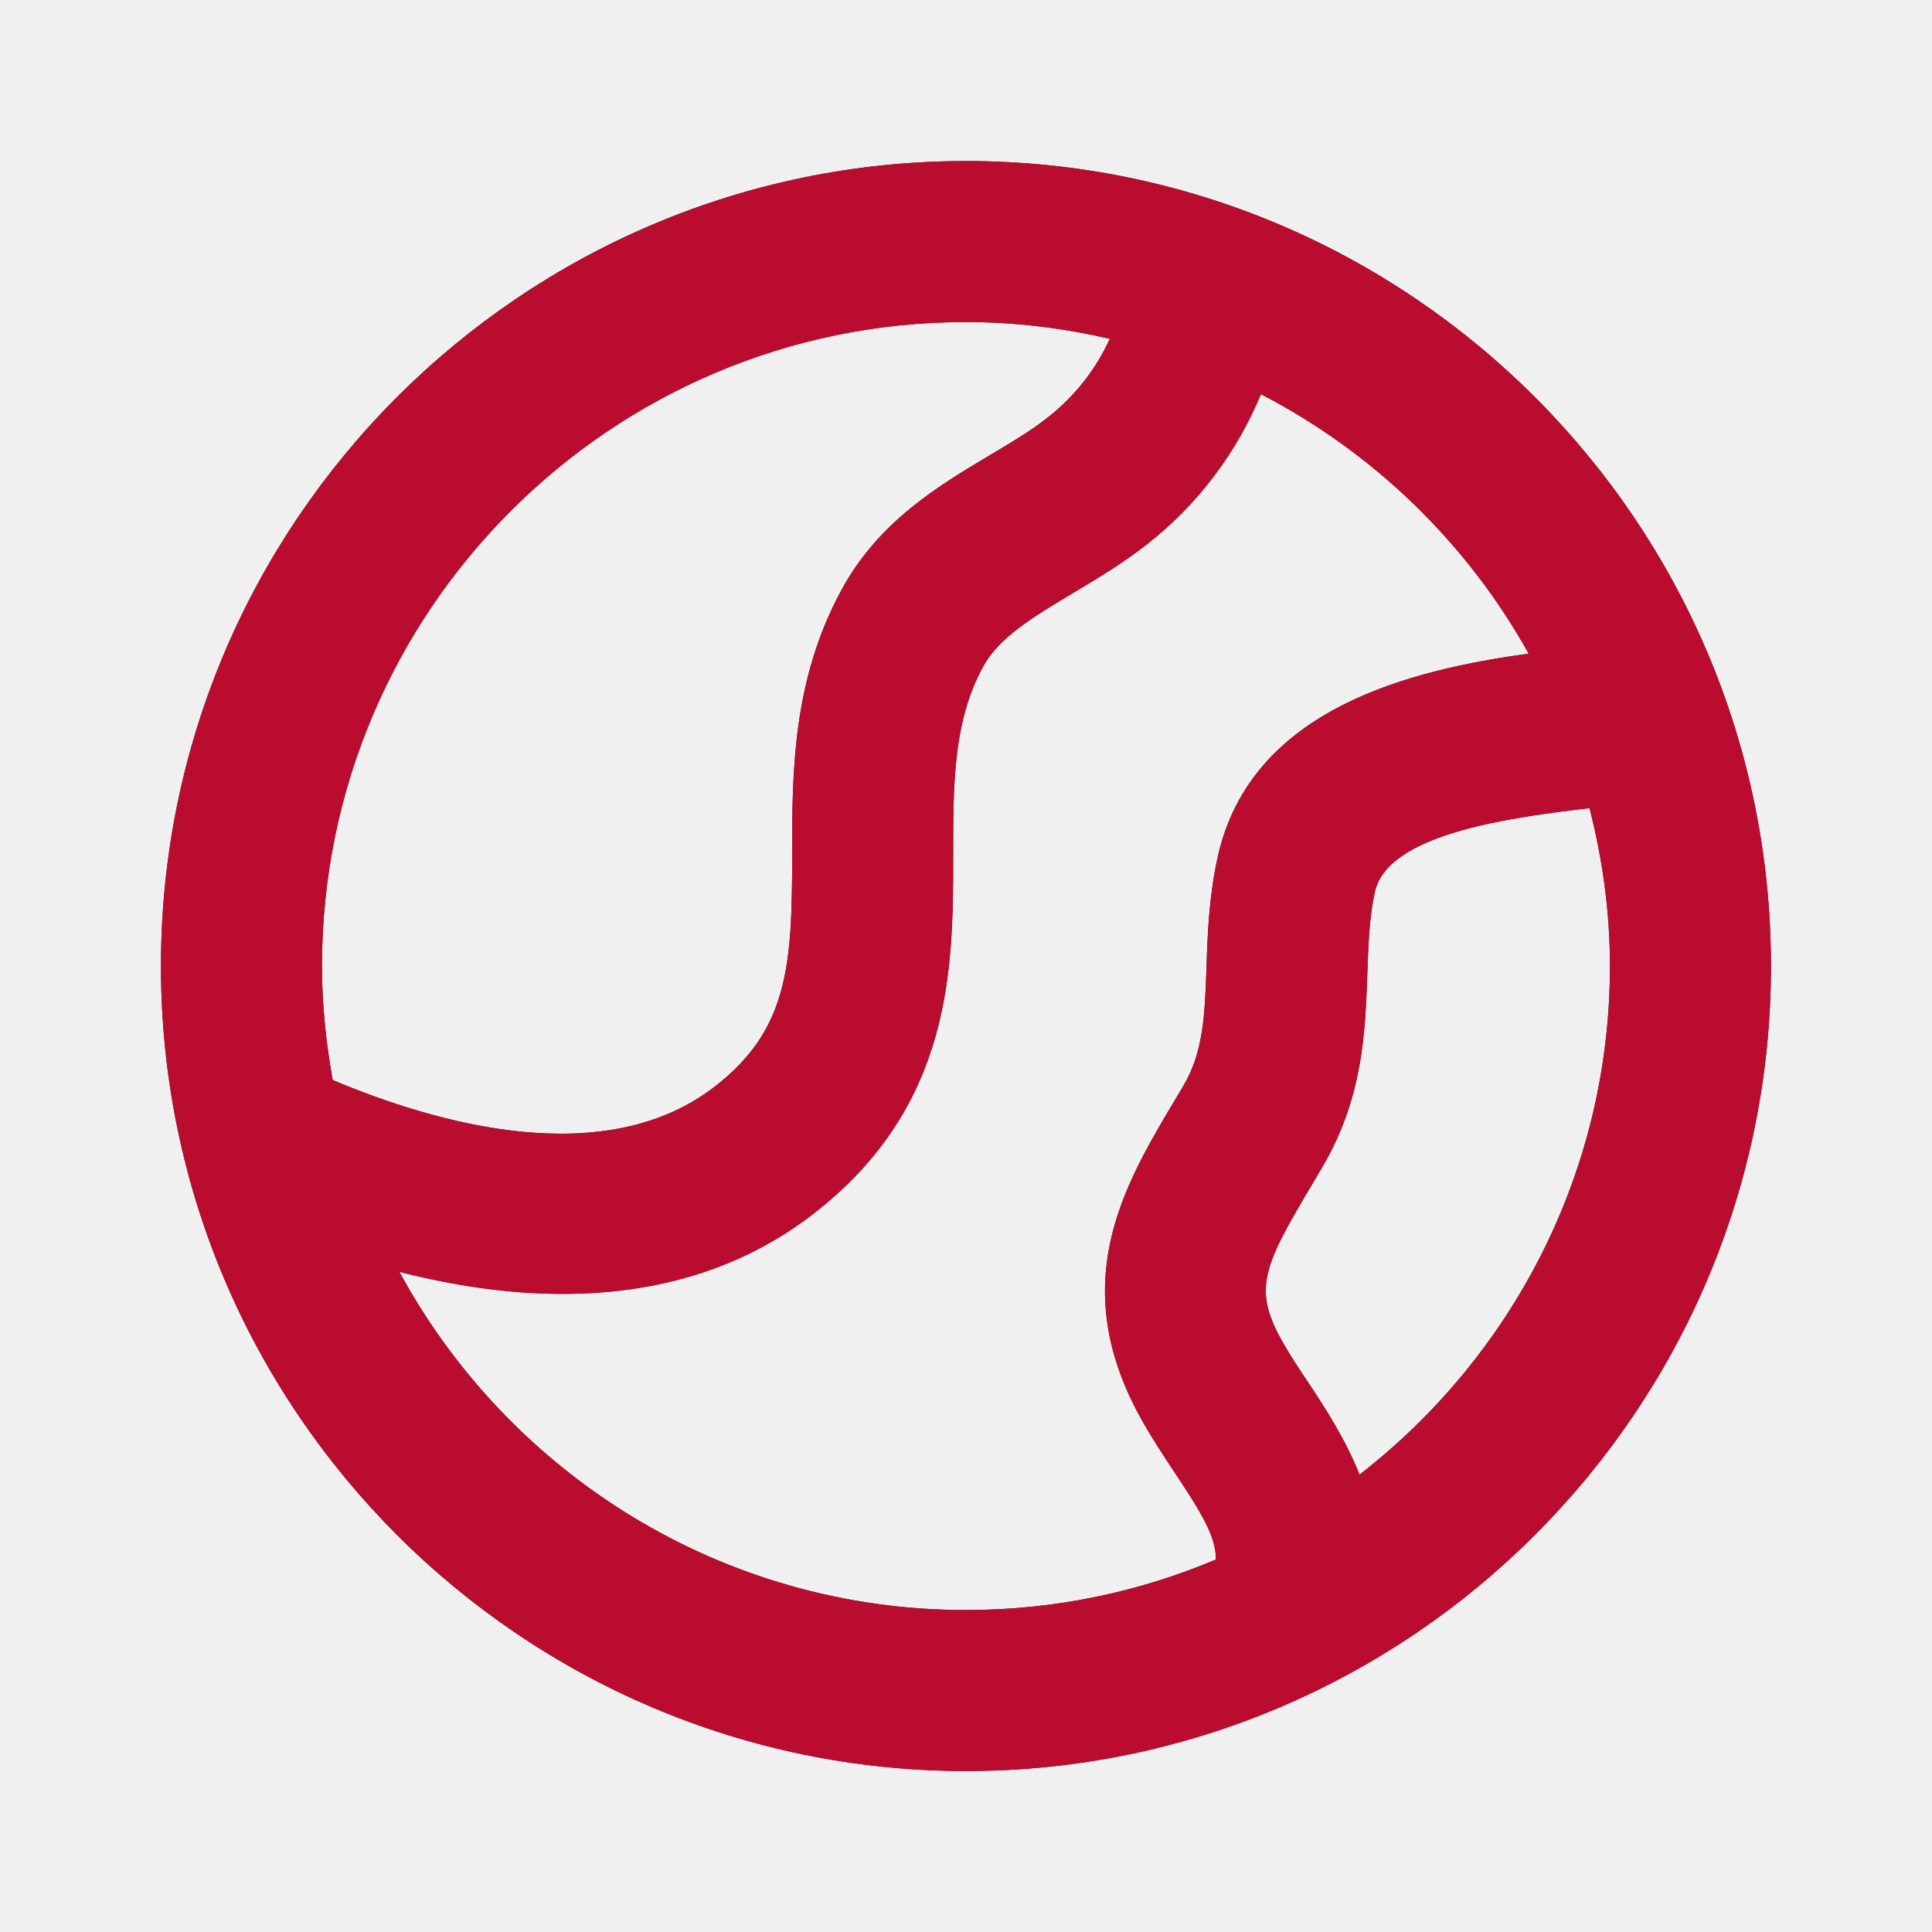
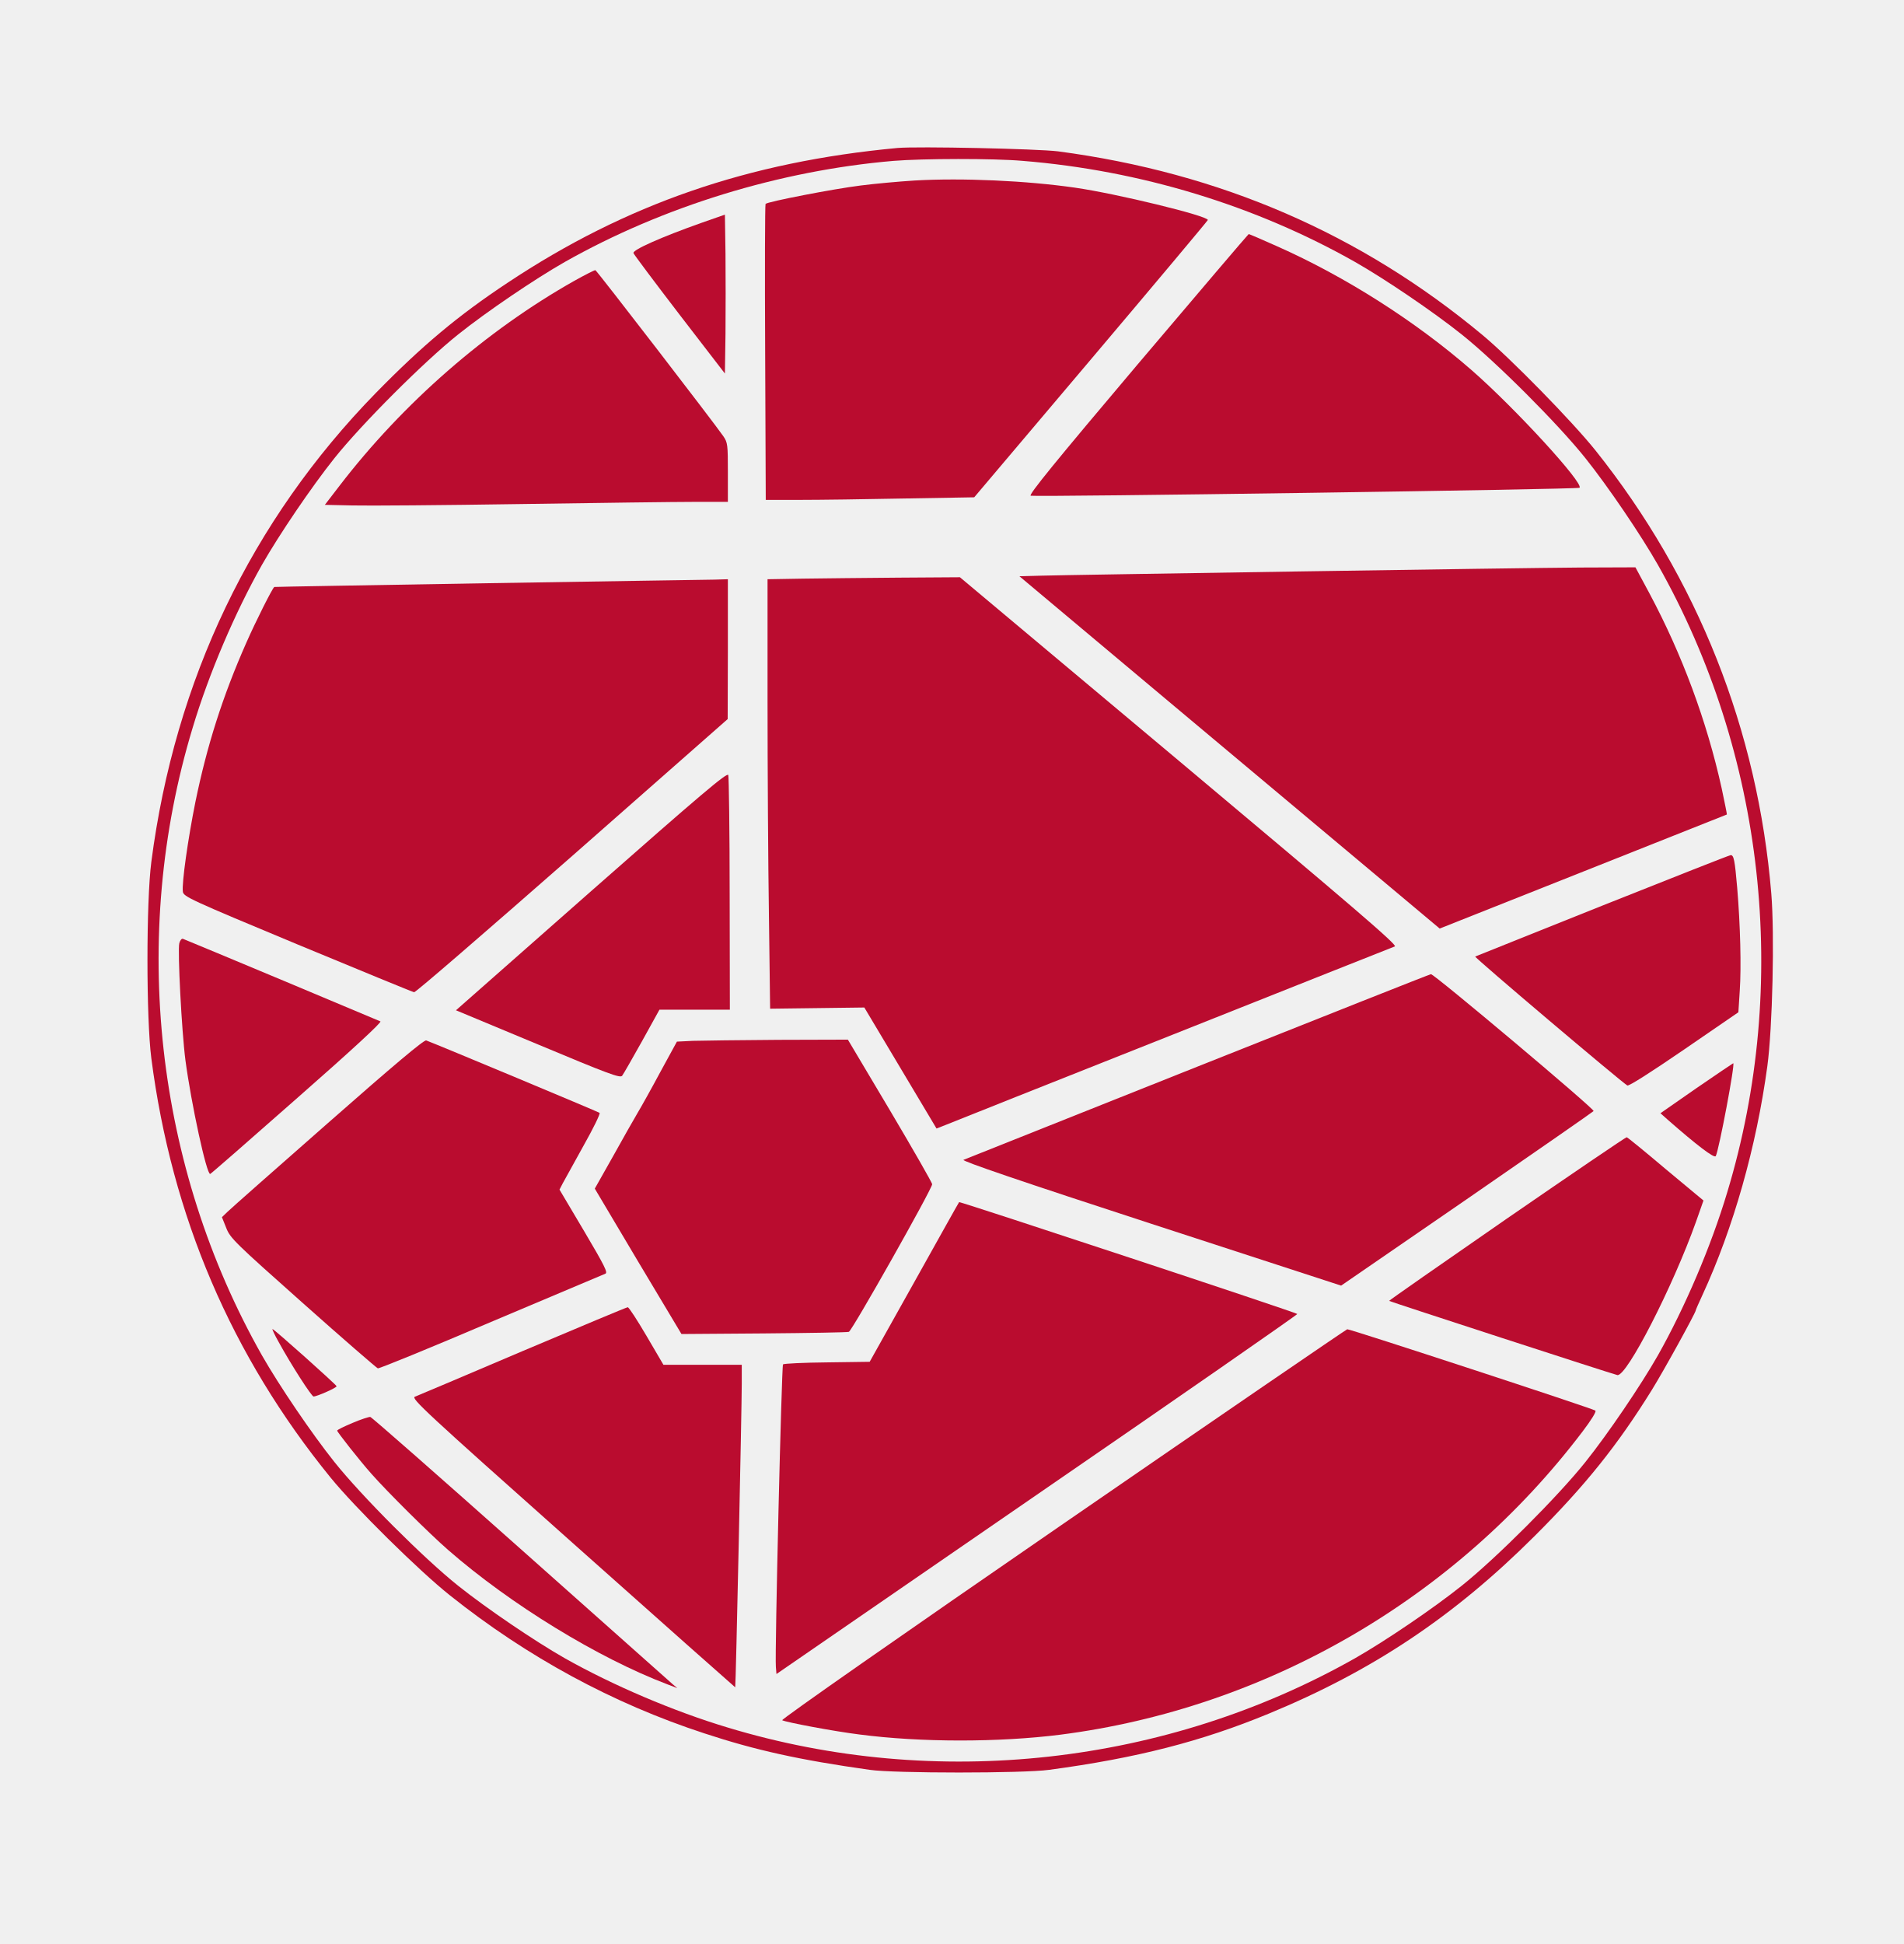
- <svg xmlns="http://www.w3.org/2000/svg" width="48" height="48" viewBox="0 0 48 48" fill="none">
-   <path fill-rule="evenodd" clip-rule="evenodd" d="M33.777 36.637C33.433 35.771 32.945 35.015 32.517 34.369C32.301 34.045 32.079 33.715 31.885 33.375C31.107 32.023 31.375 31.475 32.637 29.361L32.841 29.015C33.863 27.293 33.919 25.641 33.971 24.185C33.995 23.469 34.019 22.795 34.157 22.161C34.479 20.697 37.573 20.307 39.491 20.077C39.813 21.335 39.999 22.645 39.999 24.001C39.999 29.139 37.555 33.707 33.777 36.637M9.923 31.599C11.195 31.923 12.573 32.147 13.975 32.147C16.135 32.147 18.341 31.619 20.249 30.125C23.681 27.441 23.681 24.009 23.681 21.249C23.681 19.465 23.681 17.927 24.425 16.561C24.825 15.829 25.677 15.321 26.663 14.731C27.267 14.369 27.893 13.997 28.493 13.525C29.779 12.519 30.735 11.225 31.327 9.793C34.127 11.243 36.447 13.489 37.979 16.239C35.123 16.635 31.069 17.571 30.251 21.305C30.035 22.293 30.001 23.223 29.975 24.045C29.933 25.211 29.901 26.133 29.401 26.977L29.201 27.313C27.907 29.479 26.443 31.935 28.417 35.369C28.655 35.785 28.921 36.185 29.183 36.583C29.871 37.615 30.209 38.185 30.211 38.745C28.301 39.553 26.201 40.001 23.999 40.001C17.925 40.001 12.633 36.597 9.923 31.599M23.999 8.001C25.231 8.001 26.421 8.153 27.573 8.417C27.235 9.161 26.713 9.839 26.025 10.377C25.589 10.721 25.099 11.007 24.613 11.297C23.311 12.073 21.837 12.953 20.913 14.645C19.681 16.905 19.681 19.213 19.681 21.249C19.681 23.959 19.593 25.561 17.785 26.975C15.047 29.121 10.857 27.923 8.265 26.833C8.101 25.911 7.999 24.967 7.999 24.001C7.999 15.179 15.177 8.001 23.999 8.001M23.999 4.001C12.971 4.001 3.999 12.973 3.999 24.001C3.999 35.027 12.971 44.001 23.999 44.001C35.027 44.001 43.999 35.027 43.999 24.001C43.999 12.973 35.027 4.001 23.999 4.001" fill="#231F20" />
-   <mask id="mask0" mask-type="alpha" maskUnits="userSpaceOnUse" x="3" y="4" width="41" height="41">
-     <path fill-rule="evenodd" clip-rule="evenodd" d="M33.777 36.637C33.433 35.771 32.945 35.015 32.517 34.369C32.301 34.045 32.079 33.715 31.885 33.375C31.107 32.023 31.375 31.475 32.637 29.361L32.841 29.015C33.863 27.293 33.919 25.641 33.971 24.185C33.995 23.469 34.019 22.795 34.157 22.161C34.479 20.697 37.573 20.307 39.491 20.077C39.813 21.335 39.999 22.645 39.999 24.001C39.999 29.139 37.555 33.707 33.777 36.637M9.923 31.599C11.195 31.923 12.573 32.147 13.975 32.147C16.135 32.147 18.341 31.619 20.249 30.125C23.681 27.441 23.681 24.009 23.681 21.249C23.681 19.465 23.681 17.927 24.425 16.561C24.825 15.829 25.677 15.321 26.663 14.731C27.267 14.369 27.893 13.997 28.493 13.525C29.779 12.519 30.735 11.225 31.327 9.793C34.127 11.243 36.447 13.489 37.979 16.239C35.123 16.635 31.069 17.571 30.251 21.305C30.035 22.293 30.001 23.223 29.975 24.045C29.933 25.211 29.901 26.133 29.401 26.977L29.201 27.313C27.907 29.479 26.443 31.935 28.417 35.369C28.655 35.785 28.921 36.185 29.183 36.583C29.871 37.615 30.209 38.185 30.211 38.745C28.301 39.553 26.201 40.001 23.999 40.001C17.925 40.001 12.633 36.597 9.923 31.599M23.999 8.001C25.231 8.001 26.421 8.153 27.573 8.417C27.235 9.161 26.713 9.839 26.025 10.377C25.589 10.721 25.099 11.007 24.613 11.297C23.311 12.073 21.837 12.953 20.913 14.645C19.681 16.905 19.681 19.213 19.681 21.249C19.681 23.959 19.593 25.561 17.785 26.975C15.047 29.121 10.857 27.923 8.265 26.833C8.101 25.911 7.999 24.967 7.999 24.001C7.999 15.179 15.177 8.001 23.999 8.001M23.999 4.001C12.971 4.001 3.999 12.973 3.999 24.001C3.999 35.027 12.971 44.001 23.999 44.001C35.027 44.001 43.999 35.027 43.999 24.001C43.999 12.973 35.027 4.001 23.999 4.001" fill="white" />
-   </mask>
-   <g mask="url(#mask0)">
-     <rect width="48" height="48" fill="#BA0C2F" />
+ <svg xmlns="http://www.w3.org/2000/svg" version="1.1" id="Layer_1" x="0px" y="0px" viewBox="0 0 960 980" style="enable-background:new 0 0 960 980;" xml:space="preserve">
+   <style type="text/css">
+ 	.st0{fill:#BA0C2F;}
+ </style>
+   <g transform="translate(0,980) scale(0.1,-0.1)">
+     <path class="st0" d="M4525,9054c-752-70-1369-283-1965-679c-251-166-432-318-665-556C1267,7176,882,6372,763,5455   c-26-201-26-788,0-990c103-796,404-1500,904-2114c123-151,445-469,601-593c390-311,821-545,1283-696c258-85,479-134,834-184   c123-18,775-18,905,0c440,59,768,143,1109,284c523,216,933,490,1337,893c257,256,420,460,592,737c61,98,222,391,222,402   c0,3,15,37,34,78c156,338,272,748,327,1153c26,192,37,664,20,870c-68,824-372,1590-887,2235c-118,147-426,462-569,581   c-613,510-1323,818-2140,926C5231,9050,4625,9063,4525,9054z M5157,8989c592-48,1173-225,1676-510c151-86,393-250,537-365   c173-138,486-451,624-624c115-144,279-386,365-537c539-952,668-2113,350-3163c-82-274-214-582-350-823c-86-151-250-393-365-537   c-138-173-451-486-624-624c-144-115-386-279-537-365c-952-539-2113-668-3163-350c-274,82-582,214-823,350c-151,86-393,250-537,365   c-173,138-486,451-624,624c-115,144-279,386-365,537c-539,952-668,2113-350,3163c82,274,214,582,350,823c86,151,250,393,365,537   c138,173,451,486,624,624c144,115,386,279,537,365c495,280,1084,461,1658,510C4652,9001,5010,9002,5157,8989z" />
+     <path class="st0" d="M4611,8890c-79-5-200-16-270-25c-138-17-473-82-481-93c-3-4-4-341-2-749l3-743h172c95,0,331,3,526,7l353,6   l589,696c324,383,589,699,589,702c0,21-461,133-670,163C5177,8889,4852,8904,4611,8890z" />
+     <path class="st0" d="M3535,8676c-200-71-347-136-341-152c3-8,108-148,233-311l228-296l3,201c1,111,1,292,0,401l-3,199L3535,8676z" />
+     <path class="st0" d="M5736,7963c-417-493-552-659-539-662c33-7,2758,32,2767,40c24,21-325,402-544,593c-282,246-637,472-982,625   c-76,34-139,61-142,61C6294,8620,6042,8324,5736,7963z" />
+     <path class="st0" d="M2897,8385c-447-252-866-618-1186-1035l-73-95l138-3c77-2,459,1,849,7c391,6,785,11,878,11h167v149   c0,139-1,150-23,182c-43,63-637,834-645,837C2998,8439,2951,8415,2897,8385z" />
+     <path class="st0" d="M6530,6919c-641-10-1216-19-1278-21l-112-3l787-660c434-363,910-763,1060-888l272-228l723,287   c398,158,724,288,725,288c1,1-11,60-26,131c-75,340-200,676-364,983l-71,132l-276-1C7819,6938,7171,6929,6530,6919z" />
+     <path class="st0" d="M4048,6883l-178-3v-613c0-336,3-823,7-1082l6-470l238,3l237,3l182-305l182-305l46,18c26,11,542,216,1147,456   c605,241,1108,440,1118,444c15,6-219,206-1087,934l-1106,927l-308-2C4363,6887,4145,6884,4048,6883z" />
+     <path class="st0" d="M2460,6860c-591-10-1076-18-1077-19c-10-7-94-174-141-281c-120-271-199-521-257-804c-37-184-69-408-63-451   c3-25,35-40,578-266c316-131,581-240,588-241c7-2,365,308,797,687l784,690l1,353v352l-67-2C3565,6878,3051,6869,2460,6860z" />
+     <path class="st0" d="M2982,5309l-683-602l413-172c356-149,415-171,425-158c6,8,51,86,100,174l88,159h178h177l-1,583   c0,320-4,590-7,600C3666,5907,3535,5796,2982,5309z" />
+     <path class="st0" d="M8080,5235c-349-140-638-255-642-257c-7-3,735-631,767-650c7-5,121,68,286,181l274,188l7,109   c8,118,3,329-13,519c-12,139-17,165-33,164C8720,5489,8429,5374,8080,5235z" />
+     <path class="st0" d="M904,5045c-9-37,12-444,31-590c29-218,107-579,125-573c5,2,202,174,439,383c278,244,427,382,419,386   c-10,5-944,396-995,416C916,5070,908,5060,904,5045z" />
+     <path class="st0" d="M6040,4424c-641-255-1173-467-1182-471c-12-5,298-111,943-321l961-313l634,436c348,240,636,440,639,444   c6,10-804,691-820,690C7210,4889,6681,4679,6040,4424z" />
+     <path class="st0" d="M1654,4139c-263-231-492-433-507-448l-28-27l22-55c20-51,44-74,387-379c201-179,371-326,377-328   c7-2,264,103,571,234c308,130,567,239,576,243c14,5-3,39-107,215l-124,209l16,31c9,17,56,102,105,190c49,87,86,162,81,166   c-6,5-815,343-874,365C2138,4559,1987,4432,1654,4139z" />
+     <path class="st0" d="M3494,4553l-81-4l-83-152c-45-84-97-177-115-207s-74-129-124-219l-92-163l218-367l219-366l414,3   c228,2,422,5,430,8c16,5,420,721,420,744c0,8-96,175-212,371l-213,358l-350-1C3733,4557,3539,4554,3494,4553z" />
+     <path class="st0" d="M8553,4314l-181-126l36-32c147-129,236-197,243-184c16,30,99,469,88,468C8737,4439,8653,4383,8553,4314z" />
+     <path class="st0" d="M7598,3657c-328-227-595-413-594-415c5-4,1130-370,1151-374c47-8,279,444,396,772l38,108l-190,158   c-104,88-192,160-197,161C8198,4068,7926,3883,7598,3657z" />
+     <path class="st0" d="M4610,3337l-225-402l-215-3c-118-1-218-6-222-10c-7-7-42-1459-36-1525l3-36l1313,904   c722,496,1313,907,1313,911c0,6-1689,564-1705,564C4835,3740,4734,3559,4610,3337z" />
+     <path class="st0" d="M2635,2989c-286-122-530-225-543-230c-21-8,51-75,795-737c450-401,819-728,820-728c3,2,33,1407,33,1529v97   h-197h-198l-85,145c-47,80-89,145-95,145C3160,3210,2921,3110,2635,2989z" />
+     <path class="st0" d="M1406,3033c62-113,165-273,175-273c17,0,119,45,116,52c-3,9-315,288-323,288C1371,3100,1385,3070,1406,3033z" />
+     <path class="st0" d="M5359,2117c-803-553-1422-985-1415-989c18-10,261-56,391-72c307-40,700-40,1010-1c1041,133,1996,687,2634,1528   c44,58,71,101,65,106c-9,9-1236,411-1251,410C6789,3099,6143,2657,5359,2117z" />
+     <path class="st0" d="M1778,2627c-43-18-78-35-78-39c0-7,115-153,173-218c81-92,295-304,387-384c314-274,755-544,1105-677l50-19   l-26,22c-15,13-360,320-768,683s-747,661-754,662C1861,2658,1820,2645,1778,2627z" />
  </g>
</svg>
